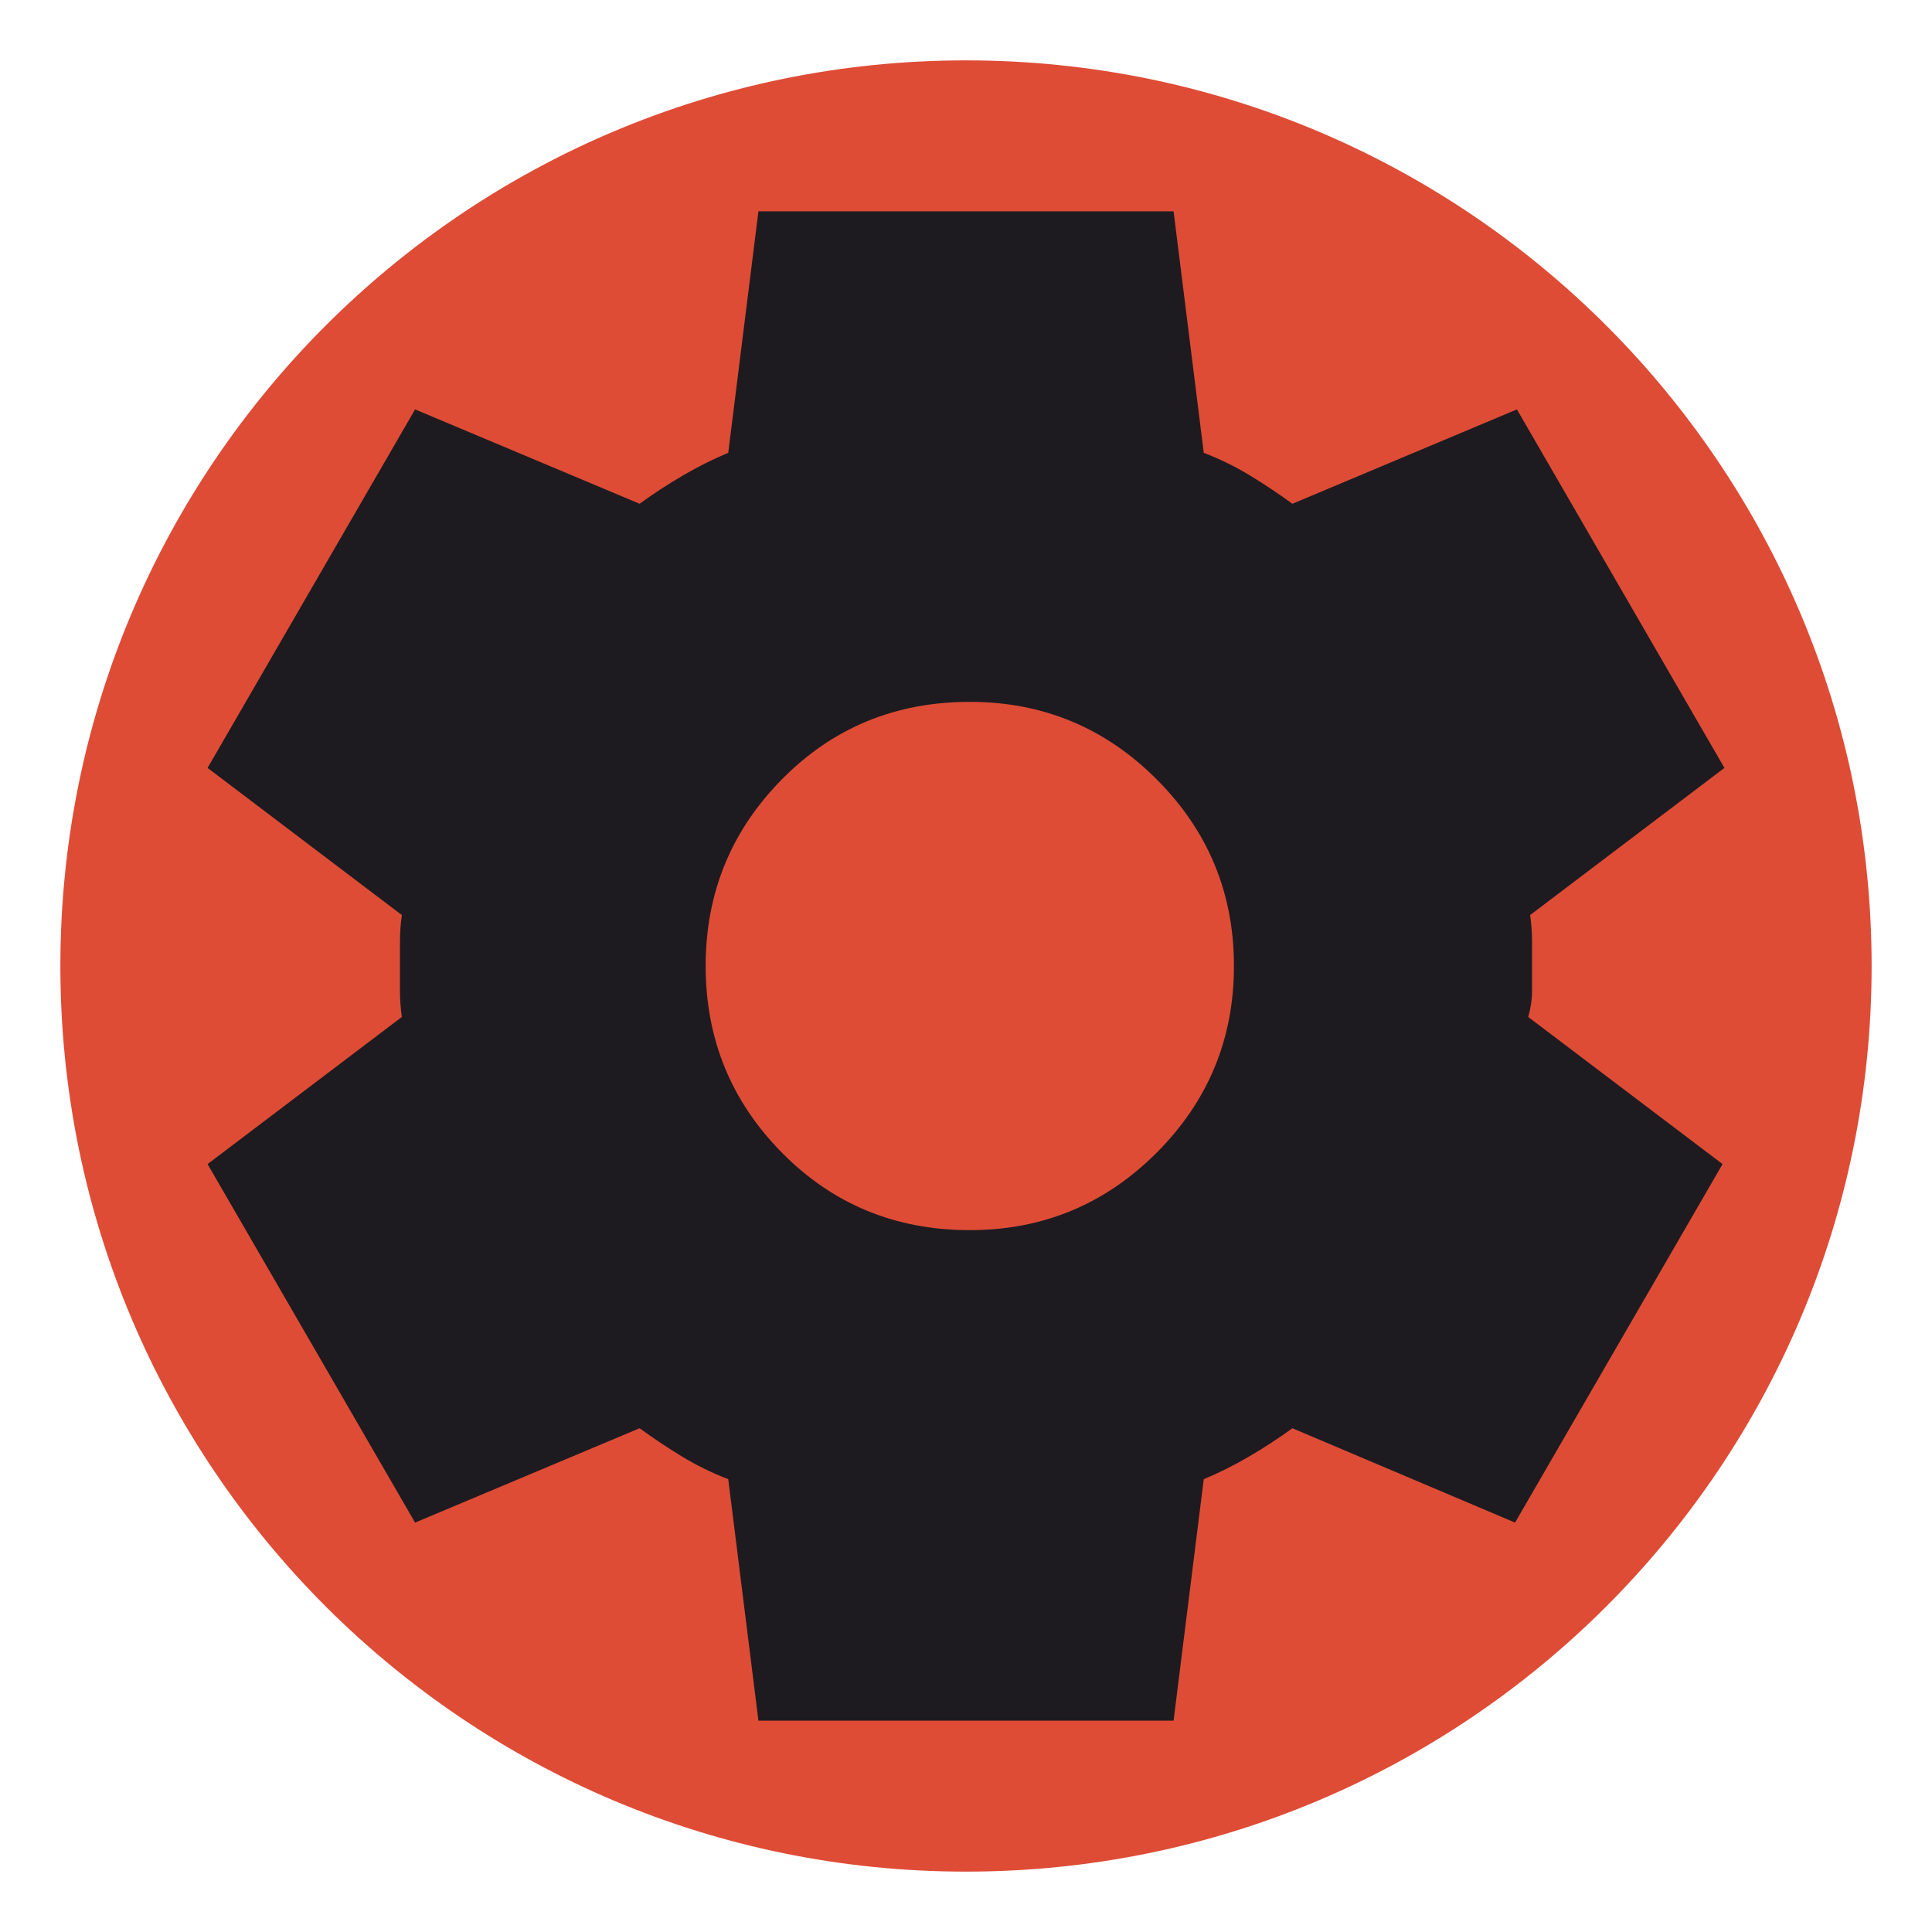
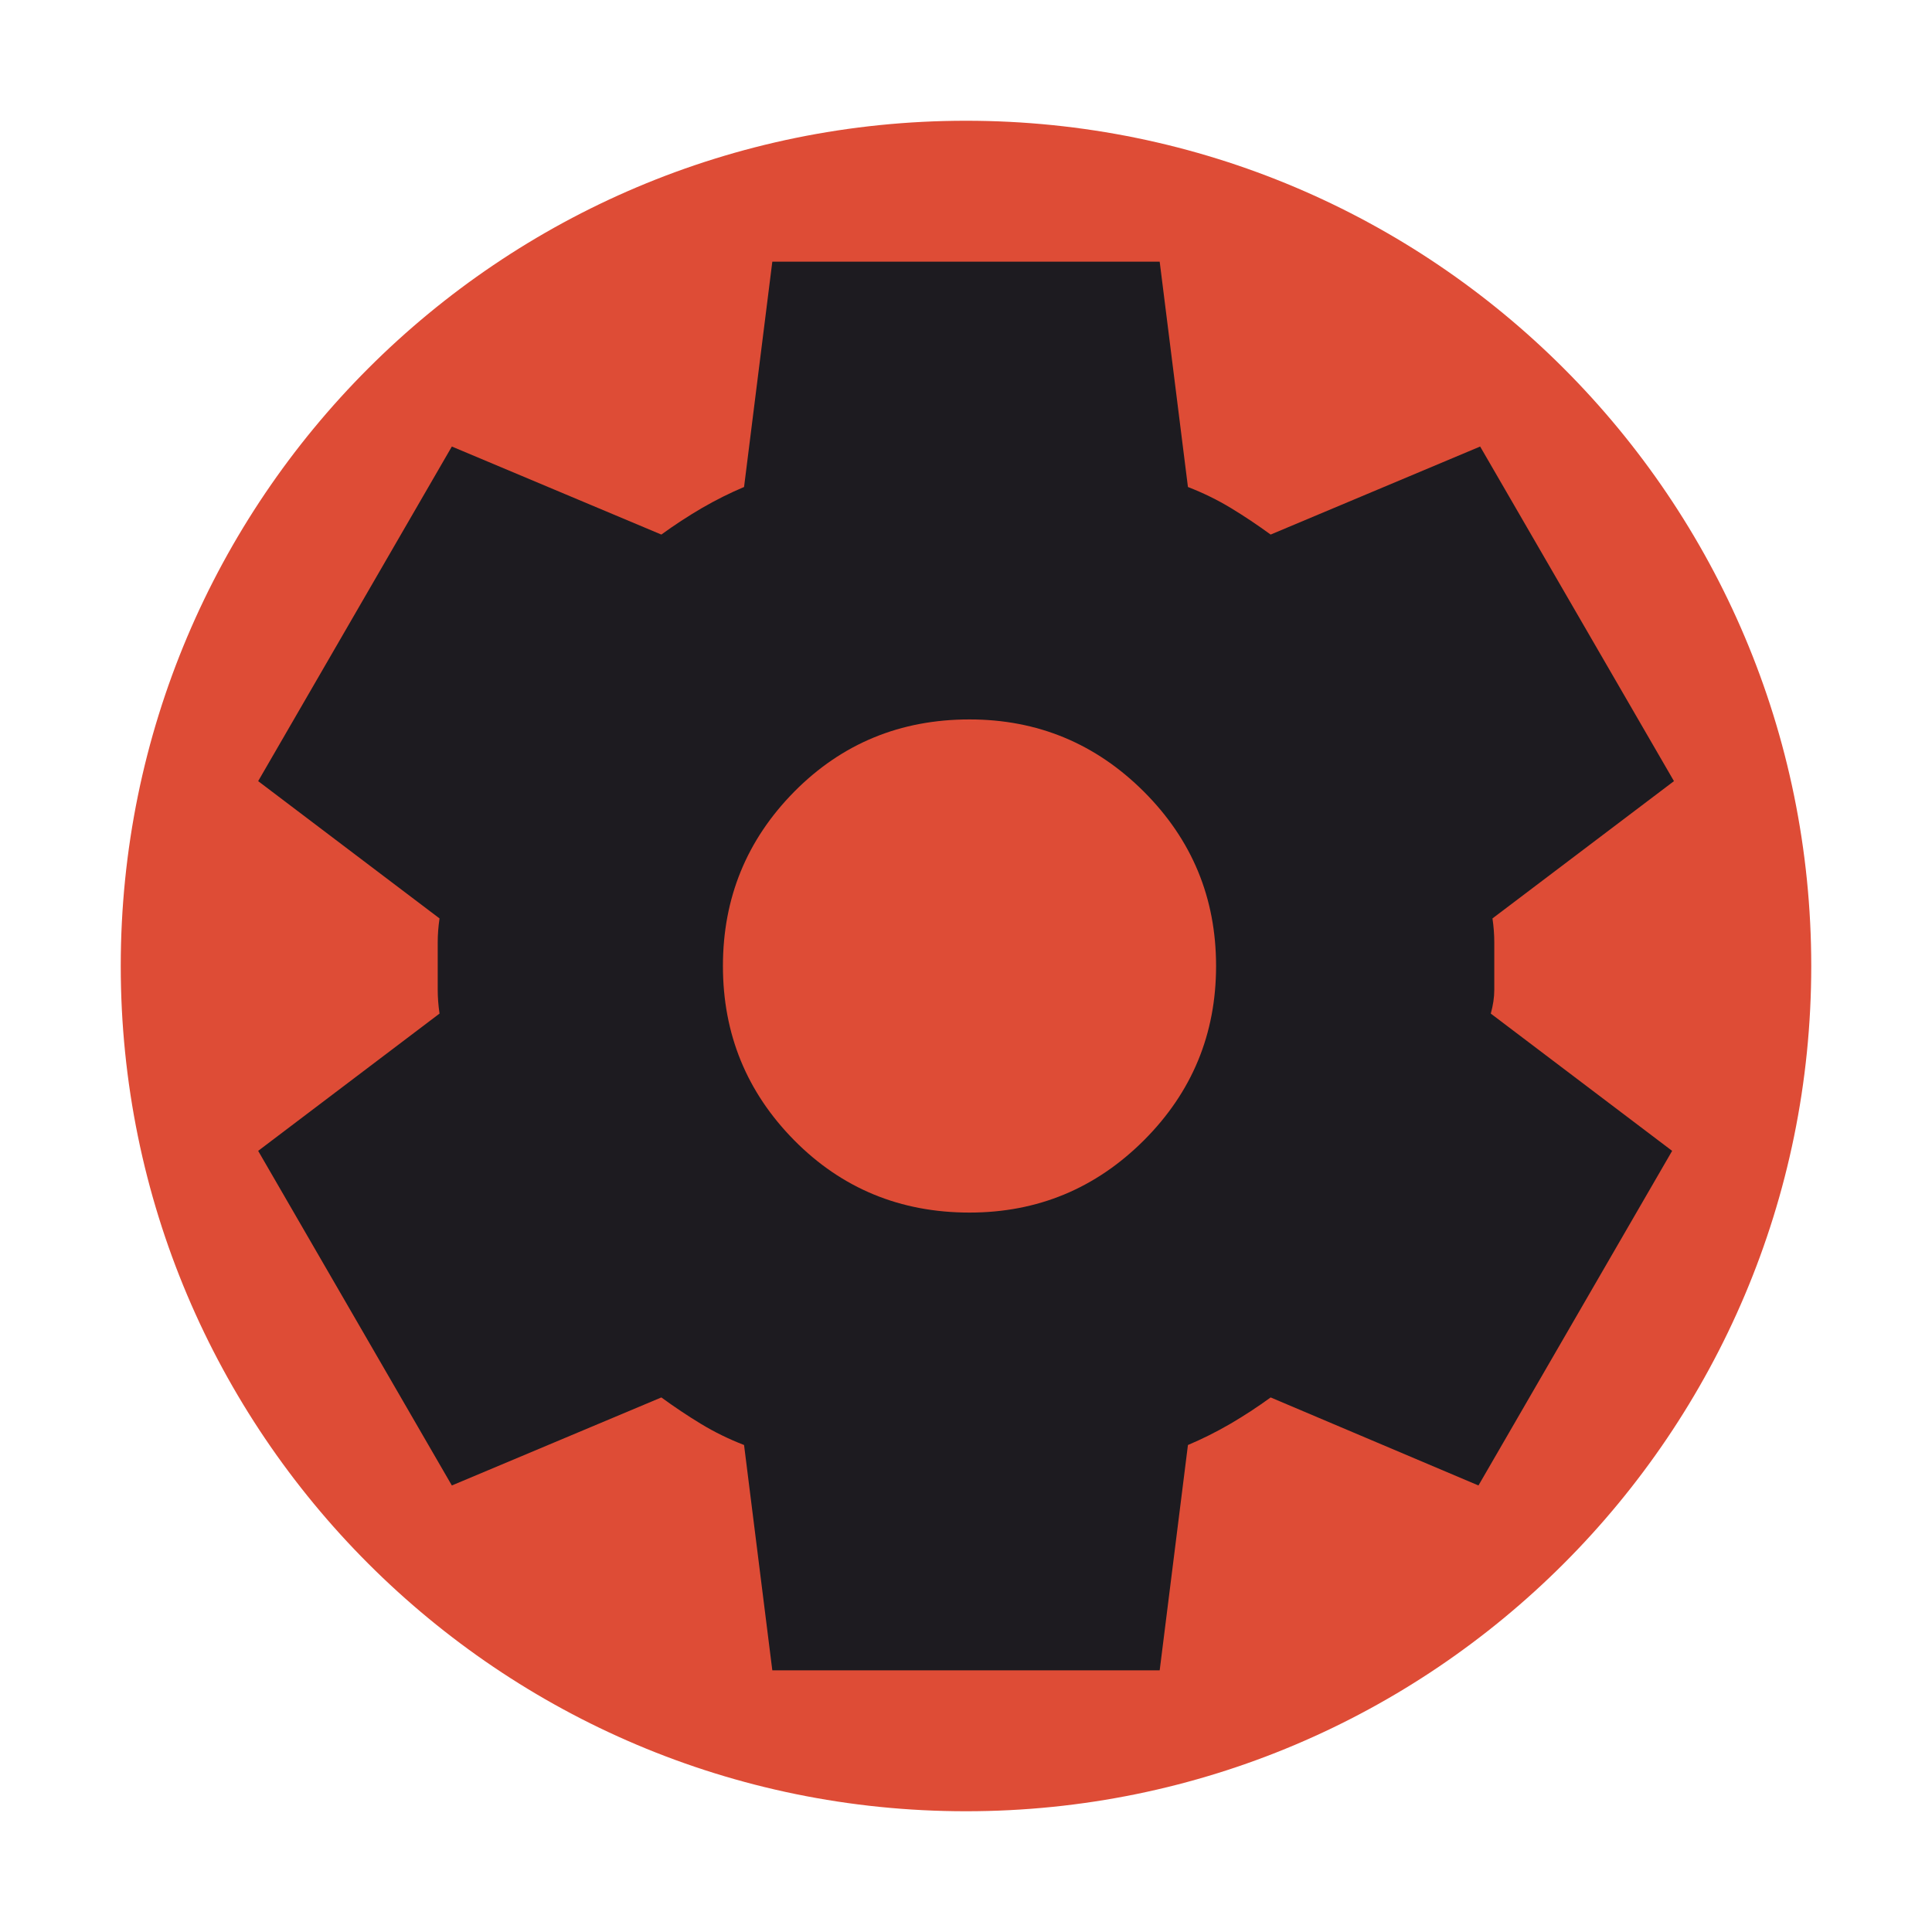
- <svg xmlns="http://www.w3.org/2000/svg" width="32" height="32" viewBox="0 0 32 32" fill="none">
-   <rect x="1" y="1" width="30" height="30" rx="15" fill="#DE4C36" />
-   <path d="M12.562 28.5L12.062 24.5C11.792 24.396 11.537 24.271 11.297 24.125C11.057 23.979 10.823 23.823 10.594 23.656L6.875 25.219L3.438 19.281L6.656 16.844C6.635 16.698 6.625 16.557 6.625 16.422V15.578C6.625 15.443 6.635 15.302 6.656 15.156L3.438 12.719L6.875 6.781L10.594 8.344C10.823 8.177 11.062 8.021 11.312 7.875C11.562 7.729 11.812 7.604 12.062 7.5L12.562 3.5H19.438L19.938 7.5C20.208 7.604 20.463 7.729 20.703 7.875C20.943 8.021 21.177 8.177 21.406 8.344L25.125 6.781L28.562 12.719L25.344 15.156C25.365 15.302 25.375 15.443 25.375 15.578V16.422C25.375 16.557 25.354 16.698 25.312 16.844L28.531 19.281L25.094 25.219L21.406 23.656C21.177 23.823 20.938 23.979 20.688 24.125C20.438 24.271 20.188 24.396 19.938 24.5L19.438 28.5H12.562ZM16.062 20.375C17.271 20.375 18.302 19.948 19.156 19.094C20.01 18.24 20.438 17.208 20.438 16C20.438 14.792 20.01 13.76 19.156 12.906C18.302 12.052 17.271 11.625 16.062 11.625C14.833 11.625 13.797 12.052 12.953 12.906C12.109 13.76 11.688 14.792 11.688 16C11.688 17.208 12.109 18.24 12.953 19.094C13.797 19.948 14.833 20.375 16.062 20.375Z" fill="#1D1B20" />
+ <svg xmlns="http://www.w3.org/2000/svg" width="16" height="16" viewBox="0 0 16 16" fill="none">
+   <rect x="1" y="1" width="14" height="14" rx="7" fill="#DE4C36" />
+   <path d="M6.396 13.833L6.162 11.967C6.036 11.918 5.917 11.86 5.805 11.792C5.693 11.724 5.584 11.651 5.477 11.573L3.742 12.302L2.138 9.531L3.64 8.394C3.63 8.326 3.625 8.26 3.625 8.197V7.803C3.625 7.74 3.63 7.674 3.64 7.606L2.138 6.469L3.742 3.698L5.477 4.427C5.584 4.349 5.696 4.276 5.812 4.208C5.929 4.14 6.046 4.082 6.162 4.033L6.396 2.167H9.604L9.838 4.033C9.964 4.082 10.083 4.14 10.195 4.208C10.307 4.276 10.416 4.349 10.523 4.427L12.258 3.698L13.863 6.469L12.36 7.606C12.37 7.674 12.375 7.74 12.375 7.803V8.197C12.375 8.26 12.365 8.326 12.346 8.394L13.848 9.531L12.244 12.302L10.523 11.573C10.416 11.651 10.304 11.724 10.188 11.792C10.071 11.86 9.954 11.918 9.838 11.967L9.604 13.833H6.396ZM8.029 10.042C8.593 10.042 9.074 9.842 9.473 9.444C9.872 9.045 10.071 8.564 10.071 8C10.071 7.436 9.872 6.955 9.473 6.556C9.074 6.158 8.593 5.958 8.029 5.958C7.456 5.958 6.972 6.158 6.578 6.556C6.184 6.955 5.987 7.436 5.987 8C5.987 8.564 6.184 9.045 6.578 9.444C6.972 9.842 7.456 10.042 8.029 10.042Z" fill="#1D1B20" />
</svg>
